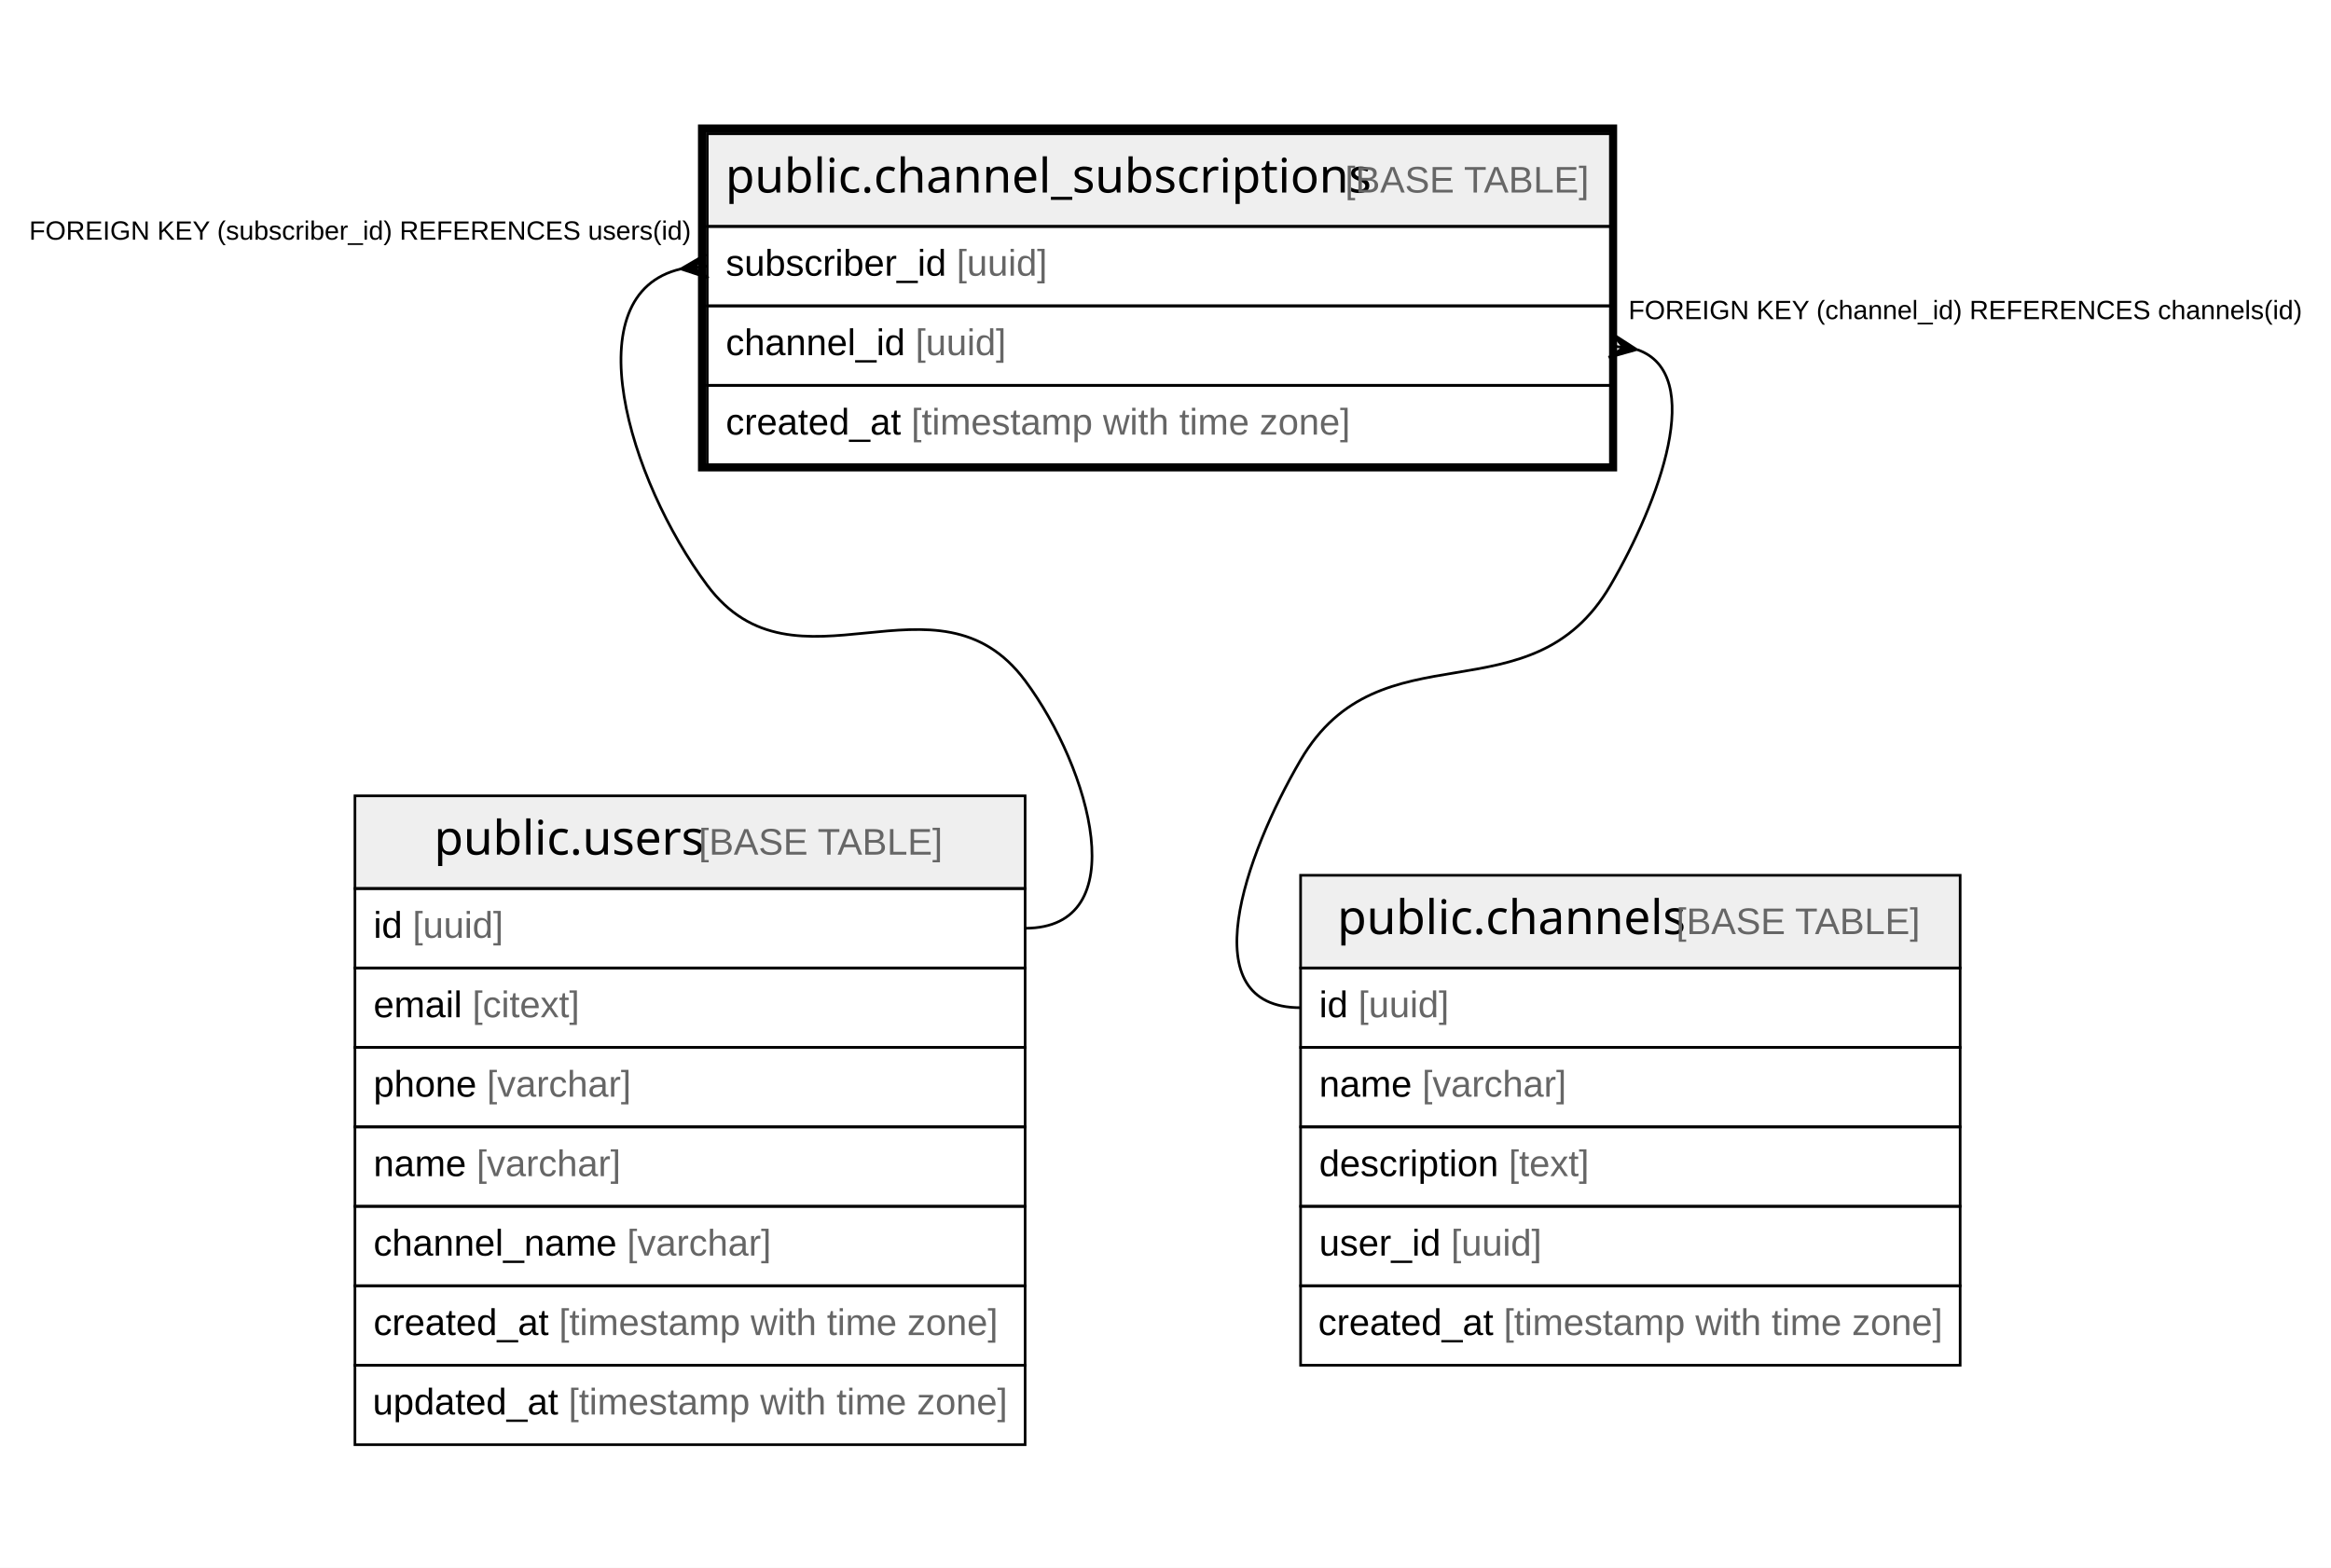
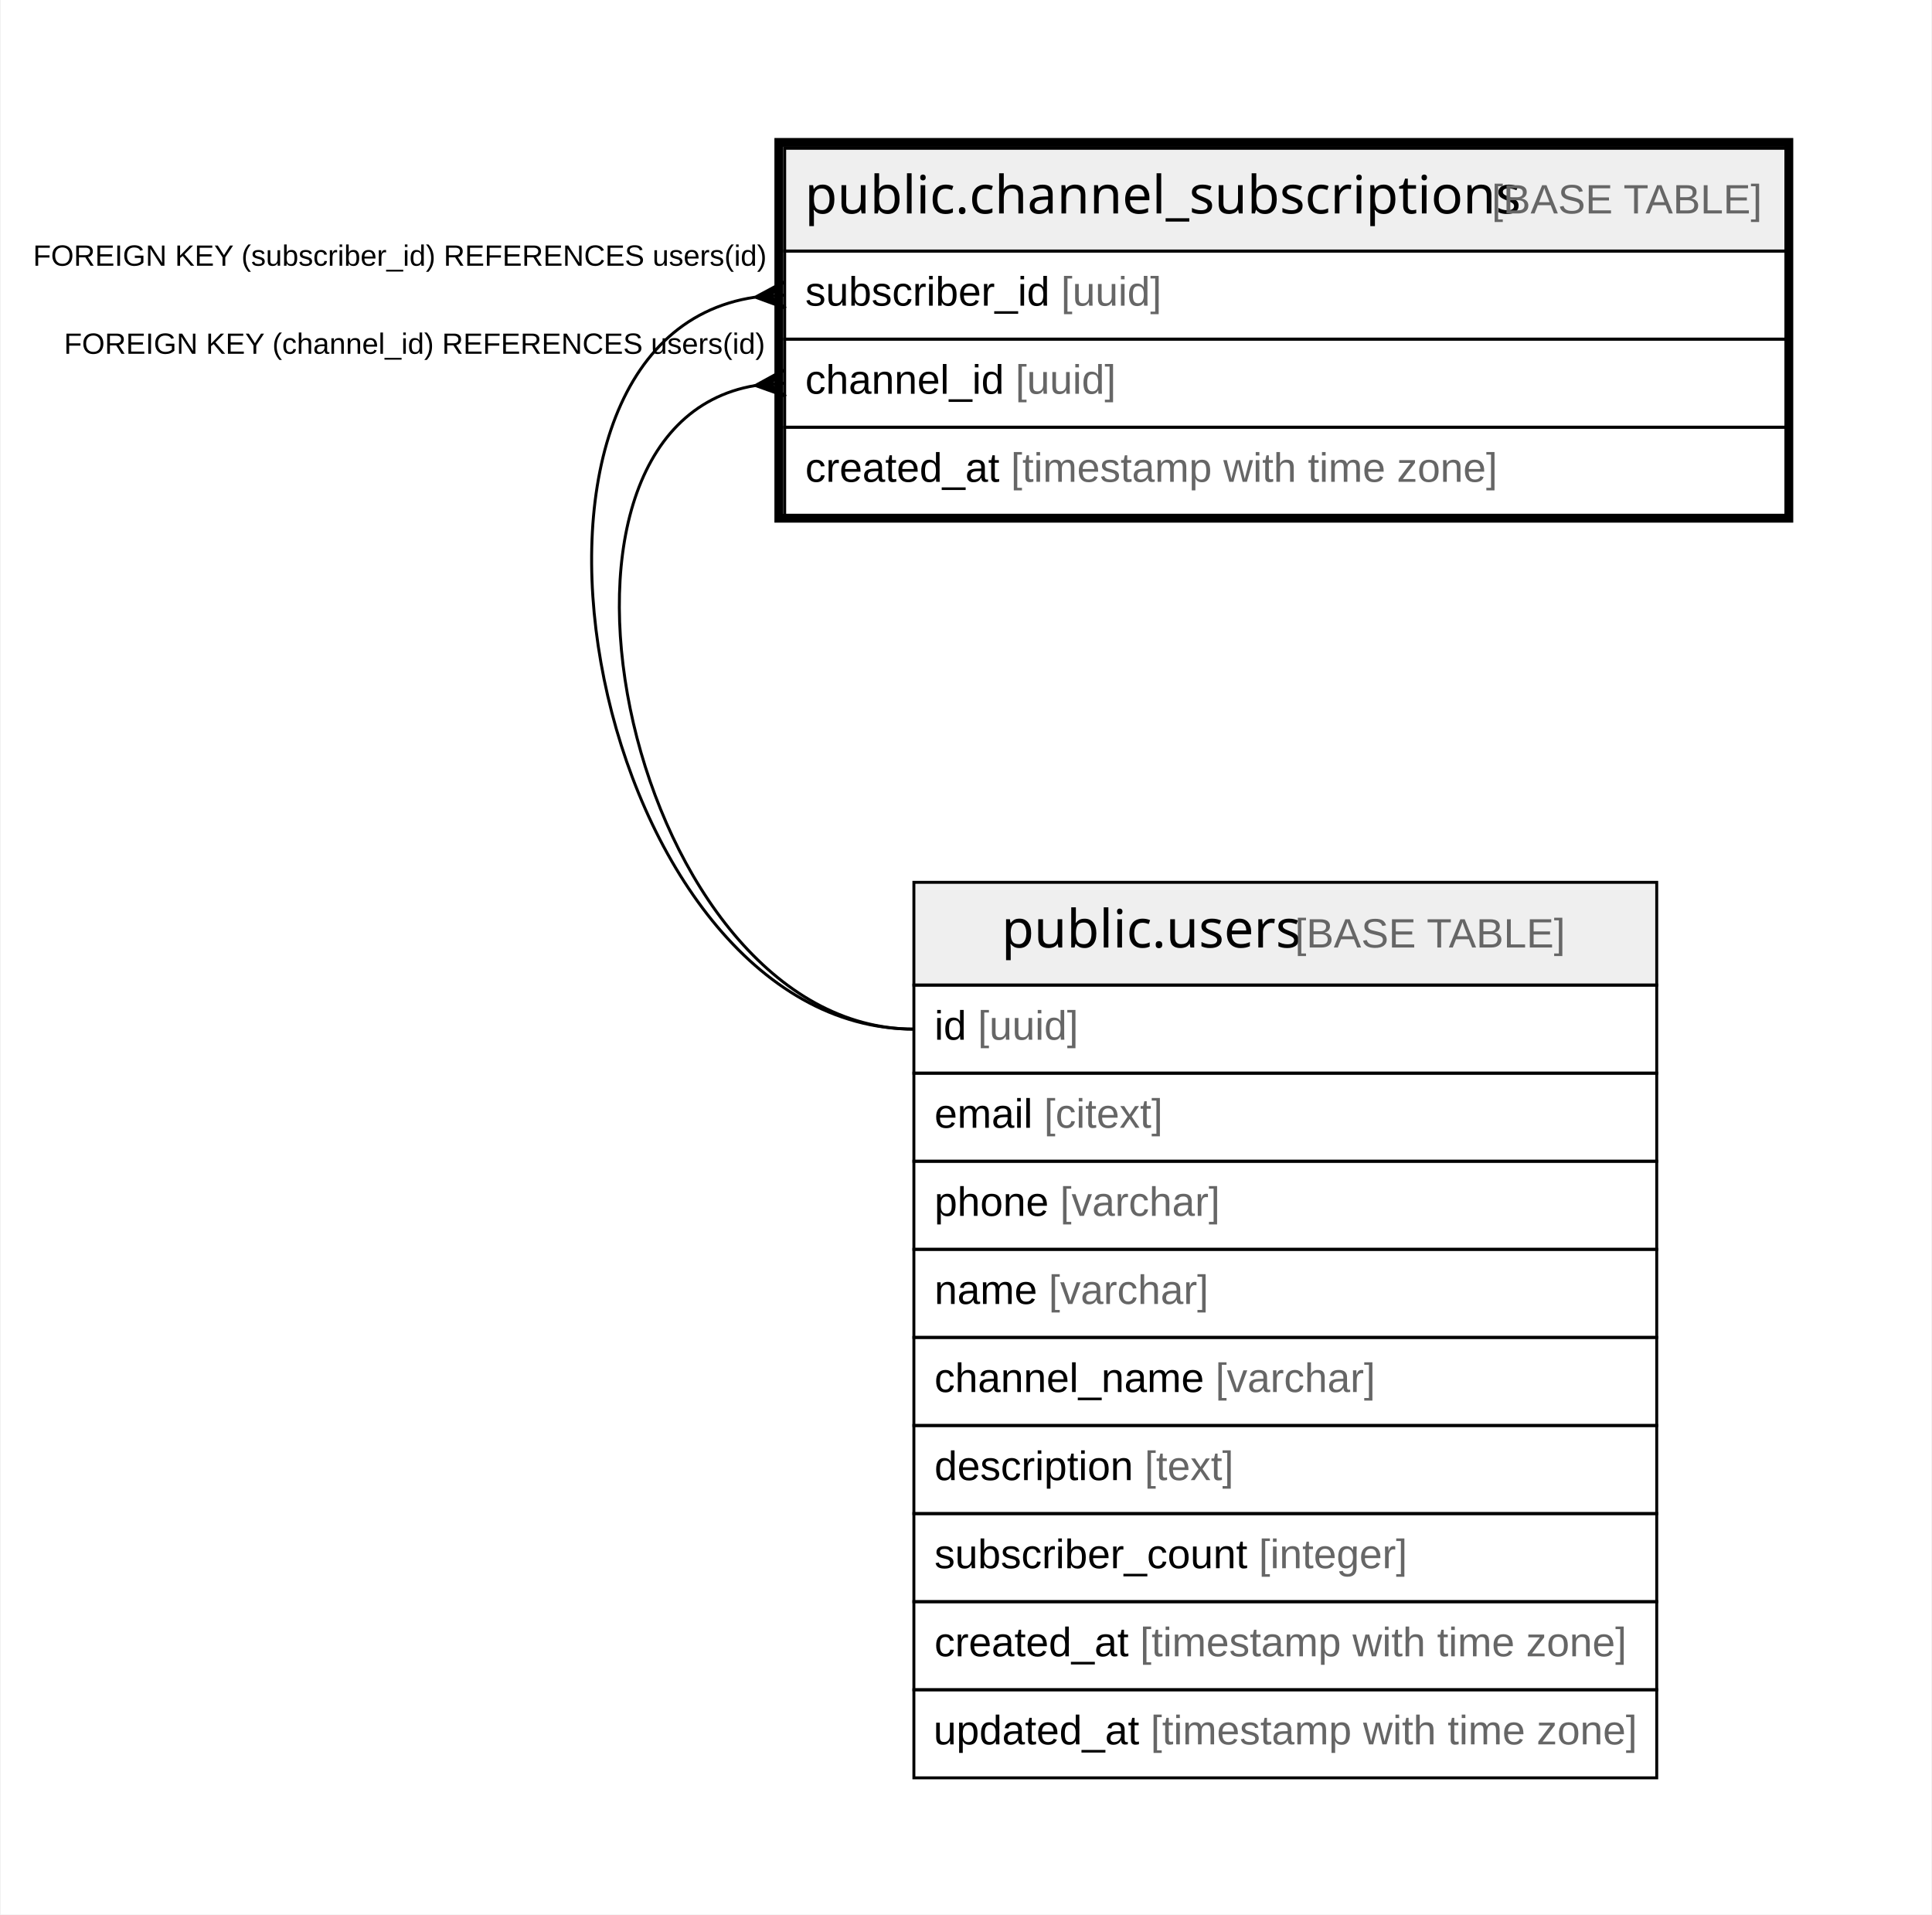
- <svg xmlns="http://www.w3.org/2000/svg" width="880pt" height="592pt" viewBox="0.00 0.00 880.00 592.00">
-   <g id="graph0" class="graph" transform="scale(1 1) rotate(0) translate(4 588)">
-     <polygon fill="#ffffff" stroke="transparent" points="-4,4 -4,-588 876,-588 876,4 -4,4" />
+ <svg xmlns="http://www.w3.org/2000/svg" width="658pt" height="652pt" viewBox="0.00 0.00 657.50 652.00">
+   <g id="graph0" class="graph" transform="scale(1 1) rotate(0) translate(4 648)">
+     <polygon fill="#ffffff" stroke="transparent" points="-4,4 -4,-648 653.5,-648 653.5,4 -4,4" />
    <g id="node1" class="node">
-       <polygon fill="#efefef" stroke="transparent" points="263,-502.5 263,-537.5 604,-537.5 604,-502.5 263,-502.5" />
-       <polygon fill="none" stroke="#000000" points="263,-502.5 263,-537.5 604,-537.5 604,-502.5 263,-502.5" />
-       <text text-anchor="start" x="269.846" y="-515.3" font-family="Arial Bold" font-size="18.00" fill="#000000">public.channel_subscriptions</text>
-       <text text-anchor="start" x="499.9" y="-515.3" font-family="Arial" font-size="14.00" fill="#000000"> </text>
-       <text text-anchor="start" x="503.791" y="-515.3" font-family="Arial" font-size="14.00" fill="#666666">[BASE TABLE]</text>
+       <polygon fill="#efefef" stroke="transparent" points="263,-562.5 263,-597.5 604,-597.5 604,-562.5 263,-562.5" />
+       <polygon fill="none" stroke="#000000" points="263,-562.5 263,-597.5 604,-597.5 604,-562.5 263,-562.5" />
+       <text text-anchor="start" x="269.846" y="-575.3" font-family="Arial Bold" font-size="18.00" fill="#000000">public.channel_subscriptions</text>
+       <text text-anchor="start" x="499.9" y="-575.3" font-family="Arial" font-size="14.00" fill="#000000"> </text>
+       <text text-anchor="start" x="503.791" y="-575.3" font-family="Arial" font-size="14.00" fill="#666666">[BASE TABLE]</text>
+       <polygon fill="none" stroke="#000000" points="263,-532.5 263,-562.5 604,-562.5 604,-532.5 263,-532.5" />
+       <text text-anchor="start" x="270" y="-543.9" font-family="Arial" font-size="14.00" fill="#000000">subscriber_id </text>
+       <text text-anchor="start" x="357.121" y="-543.9" font-family="Arial" font-size="14.00" fill="#666666">[uuid]</text>
+       <polygon fill="none" stroke="#000000" points="263,-502.5 263,-532.5 604,-532.5 604,-502.5 263,-502.5" />
+       <text text-anchor="start" x="270" y="-513.9" font-family="Arial" font-size="14.00" fill="#000000">channel_id </text>
+       <text text-anchor="start" x="341.582" y="-513.9" font-family="Arial" font-size="14.00" fill="#666666">[uuid]</text>
      <polygon fill="none" stroke="#000000" points="263,-472.5 263,-502.5 604,-502.5 604,-472.5 263,-472.5" />
-       <text text-anchor="start" x="270" y="-483.9" font-family="Arial" font-size="14.00" fill="#000000">subscriber_id </text>
-       <text text-anchor="start" x="357.121" y="-483.9" font-family="Arial" font-size="14.00" fill="#666666">[uuid]</text>
-       <polygon fill="none" stroke="#000000" points="263,-442.5 263,-472.5 604,-472.5 604,-442.5 263,-442.5" />
-       <text text-anchor="start" x="270" y="-453.9" font-family="Arial" font-size="14.00" fill="#000000">channel_id </text>
-       <text text-anchor="start" x="341.582" y="-453.9" font-family="Arial" font-size="14.00" fill="#666666">[uuid]</text>
-       <polygon fill="none" stroke="#000000" points="263,-412.5 263,-442.5 604,-442.5 604,-412.5 263,-412.5" />
-       <text text-anchor="start" x="270" y="-423.9" font-family="Arial" font-size="14.00" fill="#000000">created_at </text>
-       <text text-anchor="start" x="340.028" y="-423.9" font-family="Arial" font-size="14.00" fill="#666666">[timestamp with time zone]</text>
-       <polygon fill="none" stroke="#000000" stroke-width="3" points="261,-411.5 261,-539.5 605,-539.5 605,-411.5 261,-411.5" />
+       <text text-anchor="start" x="270" y="-483.9" font-family="Arial" font-size="14.00" fill="#000000">created_at </text>
+       <text text-anchor="start" x="340.028" y="-483.9" font-family="Arial" font-size="14.00" fill="#666666">[timestamp with time zone]</text>
+       <polygon fill="none" stroke="#000000" stroke-width="3" points="261,-471.5 261,-599.5 605,-599.5 605,-471.5 261,-471.5" />
    </g>
    <g id="node2" class="node">
-       <polygon fill="#efefef" stroke="transparent" points="130,-252.5 130,-287.5 383,-287.5 383,-252.5 130,-252.5" />
-       <polygon fill="none" stroke="#000000" points="130,-252.5 130,-287.5 383,-287.5 383,-252.5 130,-252.5" />
-       <text text-anchor="start" x="159.866" y="-265.3" font-family="Arial Bold" font-size="18.00" fill="#000000">public.users</text>
-       <text text-anchor="start" x="255.88" y="-265.3" font-family="Arial" font-size="14.00" fill="#000000"> </text>
-       <text text-anchor="start" x="259.771" y="-265.3" font-family="Arial" font-size="14.00" fill="#666666">[BASE TABLE]</text>
-       <polygon fill="none" stroke="#000000" points="130,-222.5 130,-252.5 383,-252.5 383,-222.5 130,-222.5" />
-       <text text-anchor="start" x="137" y="-233.9" font-family="Arial" font-size="14.00" fill="#000000">id </text>
-       <text text-anchor="start" x="151.78" y="-233.9" font-family="Arial" font-size="14.00" fill="#666666">[uuid]</text>
-       <polygon fill="none" stroke="#000000" points="130,-192.5 130,-222.5 383,-222.5 383,-192.5 130,-192.5" />
-       <text text-anchor="start" x="137" y="-203.9" font-family="Arial" font-size="14.00" fill="#000000">email </text>
-       <text text-anchor="start" x="174.33" y="-203.9" font-family="Arial" font-size="14.00" fill="#666666">[citext]</text>
-       <polygon fill="none" stroke="#000000" points="130,-162.5 130,-192.5 383,-192.5 383,-162.5 130,-162.5" />
-       <text text-anchor="start" x="137" y="-173.9" font-family="Arial" font-size="14.00" fill="#000000">phone </text>
-       <text text-anchor="start" x="179.804" y="-173.9" font-family="Arial" font-size="14.00" fill="#666666">[varchar]</text>
-       <polygon fill="none" stroke="#000000" points="130,-132.5 130,-162.5 383,-162.5 383,-132.5 130,-132.5" />
-       <text text-anchor="start" x="137" y="-143.9" font-family="Arial" font-size="14.00" fill="#000000">name </text>
-       <text text-anchor="start" x="175.899" y="-143.9" font-family="Arial" font-size="14.00" fill="#666666">[varchar]</text>
-       <polygon fill="none" stroke="#000000" points="130,-102.5 130,-132.5 383,-132.5 383,-102.5 130,-102.5" />
-       <text text-anchor="start" x="137" y="-113.9" font-family="Arial" font-size="14.00" fill="#000000">channel_name </text>
-       <text text-anchor="start" x="232.701" y="-113.9" font-family="Arial" font-size="14.00" fill="#666666">[varchar]</text>
-       <polygon fill="none" stroke="#000000" points="130,-72.5 130,-102.5 383,-102.5 383,-72.5 130,-72.5" />
-       <text text-anchor="start" x="137" y="-83.9" font-family="Arial" font-size="14.00" fill="#000000">created_at </text>
-       <text text-anchor="start" x="207.028" y="-83.9" font-family="Arial" font-size="14.00" fill="#666666">[timestamp with time zone]</text>
-       <polygon fill="none" stroke="#000000" points="130,-42.5 130,-72.5 383,-72.5 383,-42.5 130,-42.5" />
-       <text text-anchor="start" x="136.691" y="-53.9" font-family="Arial" font-size="14.00" fill="#000000">updated_at </text>
-       <text text-anchor="start" x="210.624" y="-53.9" font-family="Arial" font-size="14.00" fill="#666666">[timestamp with time zone]</text>
+       <polygon fill="#efefef" stroke="transparent" points="307,-312.5 307,-347.5 560,-347.5 560,-312.5 307,-312.5" />
+       <polygon fill="none" stroke="#000000" points="307,-312.5 307,-347.5 560,-347.5 560,-312.5 307,-312.5" />
+       <text text-anchor="start" x="336.866" y="-325.3" font-family="Arial Bold" font-size="18.00" fill="#000000">public.users</text>
+       <text text-anchor="start" x="432.88" y="-325.3" font-family="Arial" font-size="14.00" fill="#000000"> </text>
+       <text text-anchor="start" x="436.771" y="-325.3" font-family="Arial" font-size="14.00" fill="#666666">[BASE TABLE]</text>
+       <polygon fill="none" stroke="#000000" points="307,-282.5 307,-312.5 560,-312.5 560,-282.5 307,-282.5" />
+       <text text-anchor="start" x="314" y="-293.9" font-family="Arial" font-size="14.00" fill="#000000">id </text>
+       <text text-anchor="start" x="328.78" y="-293.9" font-family="Arial" font-size="14.00" fill="#666666">[uuid]</text>
+       <polygon fill="none" stroke="#000000" points="307,-252.5 307,-282.5 560,-282.5 560,-252.5 307,-252.5" />
+       <text text-anchor="start" x="314" y="-263.9" font-family="Arial" font-size="14.00" fill="#000000">email </text>
+       <text text-anchor="start" x="351.33" y="-263.9" font-family="Arial" font-size="14.00" fill="#666666">[citext]</text>
+       <polygon fill="none" stroke="#000000" points="307,-222.5 307,-252.5 560,-252.5 560,-222.5 307,-222.5" />
+       <text text-anchor="start" x="314" y="-233.9" font-family="Arial" font-size="14.00" fill="#000000">phone </text>
+       <text text-anchor="start" x="356.804" y="-233.9" font-family="Arial" font-size="14.00" fill="#666666">[varchar]</text>
+       <polygon fill="none" stroke="#000000" points="307,-192.5 307,-222.5 560,-222.5 560,-192.5 307,-192.5" />
+       <text text-anchor="start" x="314" y="-203.9" font-family="Arial" font-size="14.00" fill="#000000">name </text>
+       <text text-anchor="start" x="352.899" y="-203.9" font-family="Arial" font-size="14.00" fill="#666666">[varchar]</text>
+       <polygon fill="none" stroke="#000000" points="307,-162.5 307,-192.5 560,-192.5 560,-162.5 307,-162.5" />
+       <text text-anchor="start" x="314" y="-173.9" font-family="Arial" font-size="14.00" fill="#000000">channel_name </text>
+       <text text-anchor="start" x="409.701" y="-173.9" font-family="Arial" font-size="14.00" fill="#666666">[varchar]</text>
+       <polygon fill="none" stroke="#000000" points="307,-132.5 307,-162.5 560,-162.5 560,-132.5 307,-132.5" />
+       <text text-anchor="start" x="314" y="-143.9" font-family="Arial" font-size="14.00" fill="#000000">description </text>
+       <text text-anchor="start" x="385.568" y="-143.9" font-family="Arial" font-size="14.00" fill="#666666">[text]</text>
+       <polygon fill="none" stroke="#000000" points="307,-102.5 307,-132.5 560,-132.5 560,-102.5 307,-102.5" />
+       <text text-anchor="start" x="314" y="-113.9" font-family="Arial" font-size="14.00" fill="#000000">subscriber_count </text>
+       <text text-anchor="start" x="424.47" y="-113.9" font-family="Arial" font-size="14.00" fill="#666666">[integer]</text>
+       <polygon fill="none" stroke="#000000" points="307,-72.5 307,-102.5 560,-102.5 560,-72.5 307,-72.5" />
+       <text text-anchor="start" x="314" y="-83.9" font-family="Arial" font-size="14.00" fill="#000000">created_at </text>
+       <text text-anchor="start" x="384.028" y="-83.9" font-family="Arial" font-size="14.00" fill="#666666">[timestamp with time zone]</text>
+       <polygon fill="none" stroke="#000000" points="307,-42.5 307,-72.5 560,-72.5 560,-42.5 307,-42.5" />
+       <text text-anchor="start" x="313.692" y="-53.9" font-family="Arial" font-size="14.00" fill="#000000">updated_at </text>
+       <text text-anchor="start" x="387.624" y="-53.9" font-family="Arial" font-size="14.00" fill="#666666">[timestamp with time zone]</text>
    </g>
    <g id="edge1" class="edge">
-       <path fill="none" stroke="#000000" d="M253.05,-486.449C212.444,-477.061 233.216,-407.03 263,-367 296.238,-322.327 349.762,-375.673 383,-331 407.806,-297.66 424.556,-237.5 383,-237.5" />
-       <polygon fill="#000000" stroke="#000000" points="253.055,-486.449 262.527,-491.975 258.028,-486.975 263,-487.5 263,-487.5 263,-487.5 258.028,-486.975 263.473,-483.025 253.055,-486.449 253.055,-486.449" />
-       <text text-anchor="start" x="7.002" y="-497.5" font-family="Arial" font-size="10.00" fill="#000000">FOREIGN KEY (subscriber_id) REFERENCES users(id)</text>
-     </g>
-     <g id="node3" class="node">
-       <polygon fill="#efefef" stroke="transparent" points="487,-222.5 487,-257.5 736,-257.5 736,-222.5 487,-222.5" />
-       <polygon fill="none" stroke="#000000" points="487,-222.5 487,-257.5 736,-257.5 736,-222.5 487,-222.5" />
-       <text text-anchor="start" x="500.856" y="-235.3" font-family="Arial Bold" font-size="18.00" fill="#000000">public.channels</text>
-       <text text-anchor="start" x="624.89" y="-235.3" font-family="Arial" font-size="14.00" fill="#000000"> </text>
-       <text text-anchor="start" x="628.781" y="-235.3" font-family="Arial" font-size="14.00" fill="#666666">[BASE TABLE]</text>
-       <polygon fill="none" stroke="#000000" points="487,-192.5 487,-222.5 736,-222.5 736,-192.5 487,-192.5" />
-       <text text-anchor="start" x="494" y="-203.9" font-family="Arial" font-size="14.00" fill="#000000">id </text>
-       <text text-anchor="start" x="508.78" y="-203.9" font-family="Arial" font-size="14.00" fill="#666666">[uuid]</text>
-       <polygon fill="none" stroke="#000000" points="487,-162.5 487,-192.5 736,-192.5 736,-162.5 487,-162.5" />
-       <text text-anchor="start" x="494" y="-173.9" font-family="Arial" font-size="14.00" fill="#000000">name </text>
-       <text text-anchor="start" x="532.899" y="-173.9" font-family="Arial" font-size="14.00" fill="#666666">[varchar]</text>
-       <polygon fill="none" stroke="#000000" points="487,-132.5 487,-162.5 736,-162.5 736,-132.5 487,-132.5" />
-       <text text-anchor="start" x="494" y="-143.9" font-family="Arial" font-size="14.00" fill="#000000">description </text>
-       <text text-anchor="start" x="565.568" y="-143.9" font-family="Arial" font-size="14.00" fill="#666666">[text]</text>
-       <polygon fill="none" stroke="#000000" points="487,-102.5 487,-132.5 736,-132.5 736,-102.5 487,-102.5" />
-       <text text-anchor="start" x="494" y="-113.9" font-family="Arial" font-size="14.00" fill="#000000">user_id </text>
-       <text text-anchor="start" x="543.788" y="-113.9" font-family="Arial" font-size="14.00" fill="#666666">[uuid]</text>
-       <polygon fill="none" stroke="#000000" points="487,-72.5 487,-102.5 736,-102.5 736,-72.5 487,-72.5" />
-       <text text-anchor="start" x="493.644" y="-83.9" font-family="Arial" font-size="14.00" fill="#000000">created_at </text>
-       <text text-anchor="start" x="563.672" y="-83.9" font-family="Arial" font-size="14.00" fill="#666666">[timestamp with time zone]</text>
+       <path fill="none" stroke="#000000" d="M252.88,-546.783C152.998,-532.119 197.707,-297.5 307,-297.5" />
+       <polygon fill="#000000" stroke="#000000" points="253.025,-546.793 262.682,-551.989 258.012,-547.146 263,-547.5 263,-547.5 263,-547.5 258.012,-547.146 263.318,-543.011 253.025,-546.793 253.025,-546.793" />
+       <text text-anchor="start" x="7.002" y="-557.5" font-family="Arial" font-size="10.00" fill="#000000">FOREIGN KEY (subscriber_id) REFERENCES users(id)</text>
    </g>
    <g id="edge2" class="edge">
-       <path fill="none" stroke="#000000" d="M614.118,-455.976C640.325,-446.808 622.304,-398.341 604,-367 573.891,-315.445 517.109,-352.555 487,-301 466.043,-265.116 445.444,-207.5 487,-207.5" />
-       <polygon fill="#000000" stroke="#000000" points="613.889,-456.011 603.33,-453.05 608.944,-456.755 604,-457.5 604,-457.5 604,-457.5 608.944,-456.755 604.67,-461.95 613.889,-456.011 613.889,-456.011" />
-       <text text-anchor="start" x="610.768" y="-467.5" font-family="Arial" font-size="10.00" fill="#000000">FOREIGN KEY (channel_id) REFERENCES channels(id)</text>
+       <path fill="none" stroke="#000000" d="M253.012,-516.703C166.448,-502.303 210.791,-297.5 307,-297.5" />
+       <polygon fill="#000000" stroke="#000000" points="253.032,-516.705 262.642,-521.986 258.016,-517.102 263,-517.5 263,-517.5 263,-517.5 258.016,-517.102 263.358,-513.014 253.032,-516.705 253.032,-516.705" />
+       <text text-anchor="start" x="17.551" y="-527.5" font-family="Arial" font-size="10.00" fill="#000000">FOREIGN KEY (channel_id) REFERENCES users(id)</text>
    </g>
  </g>
</svg>
